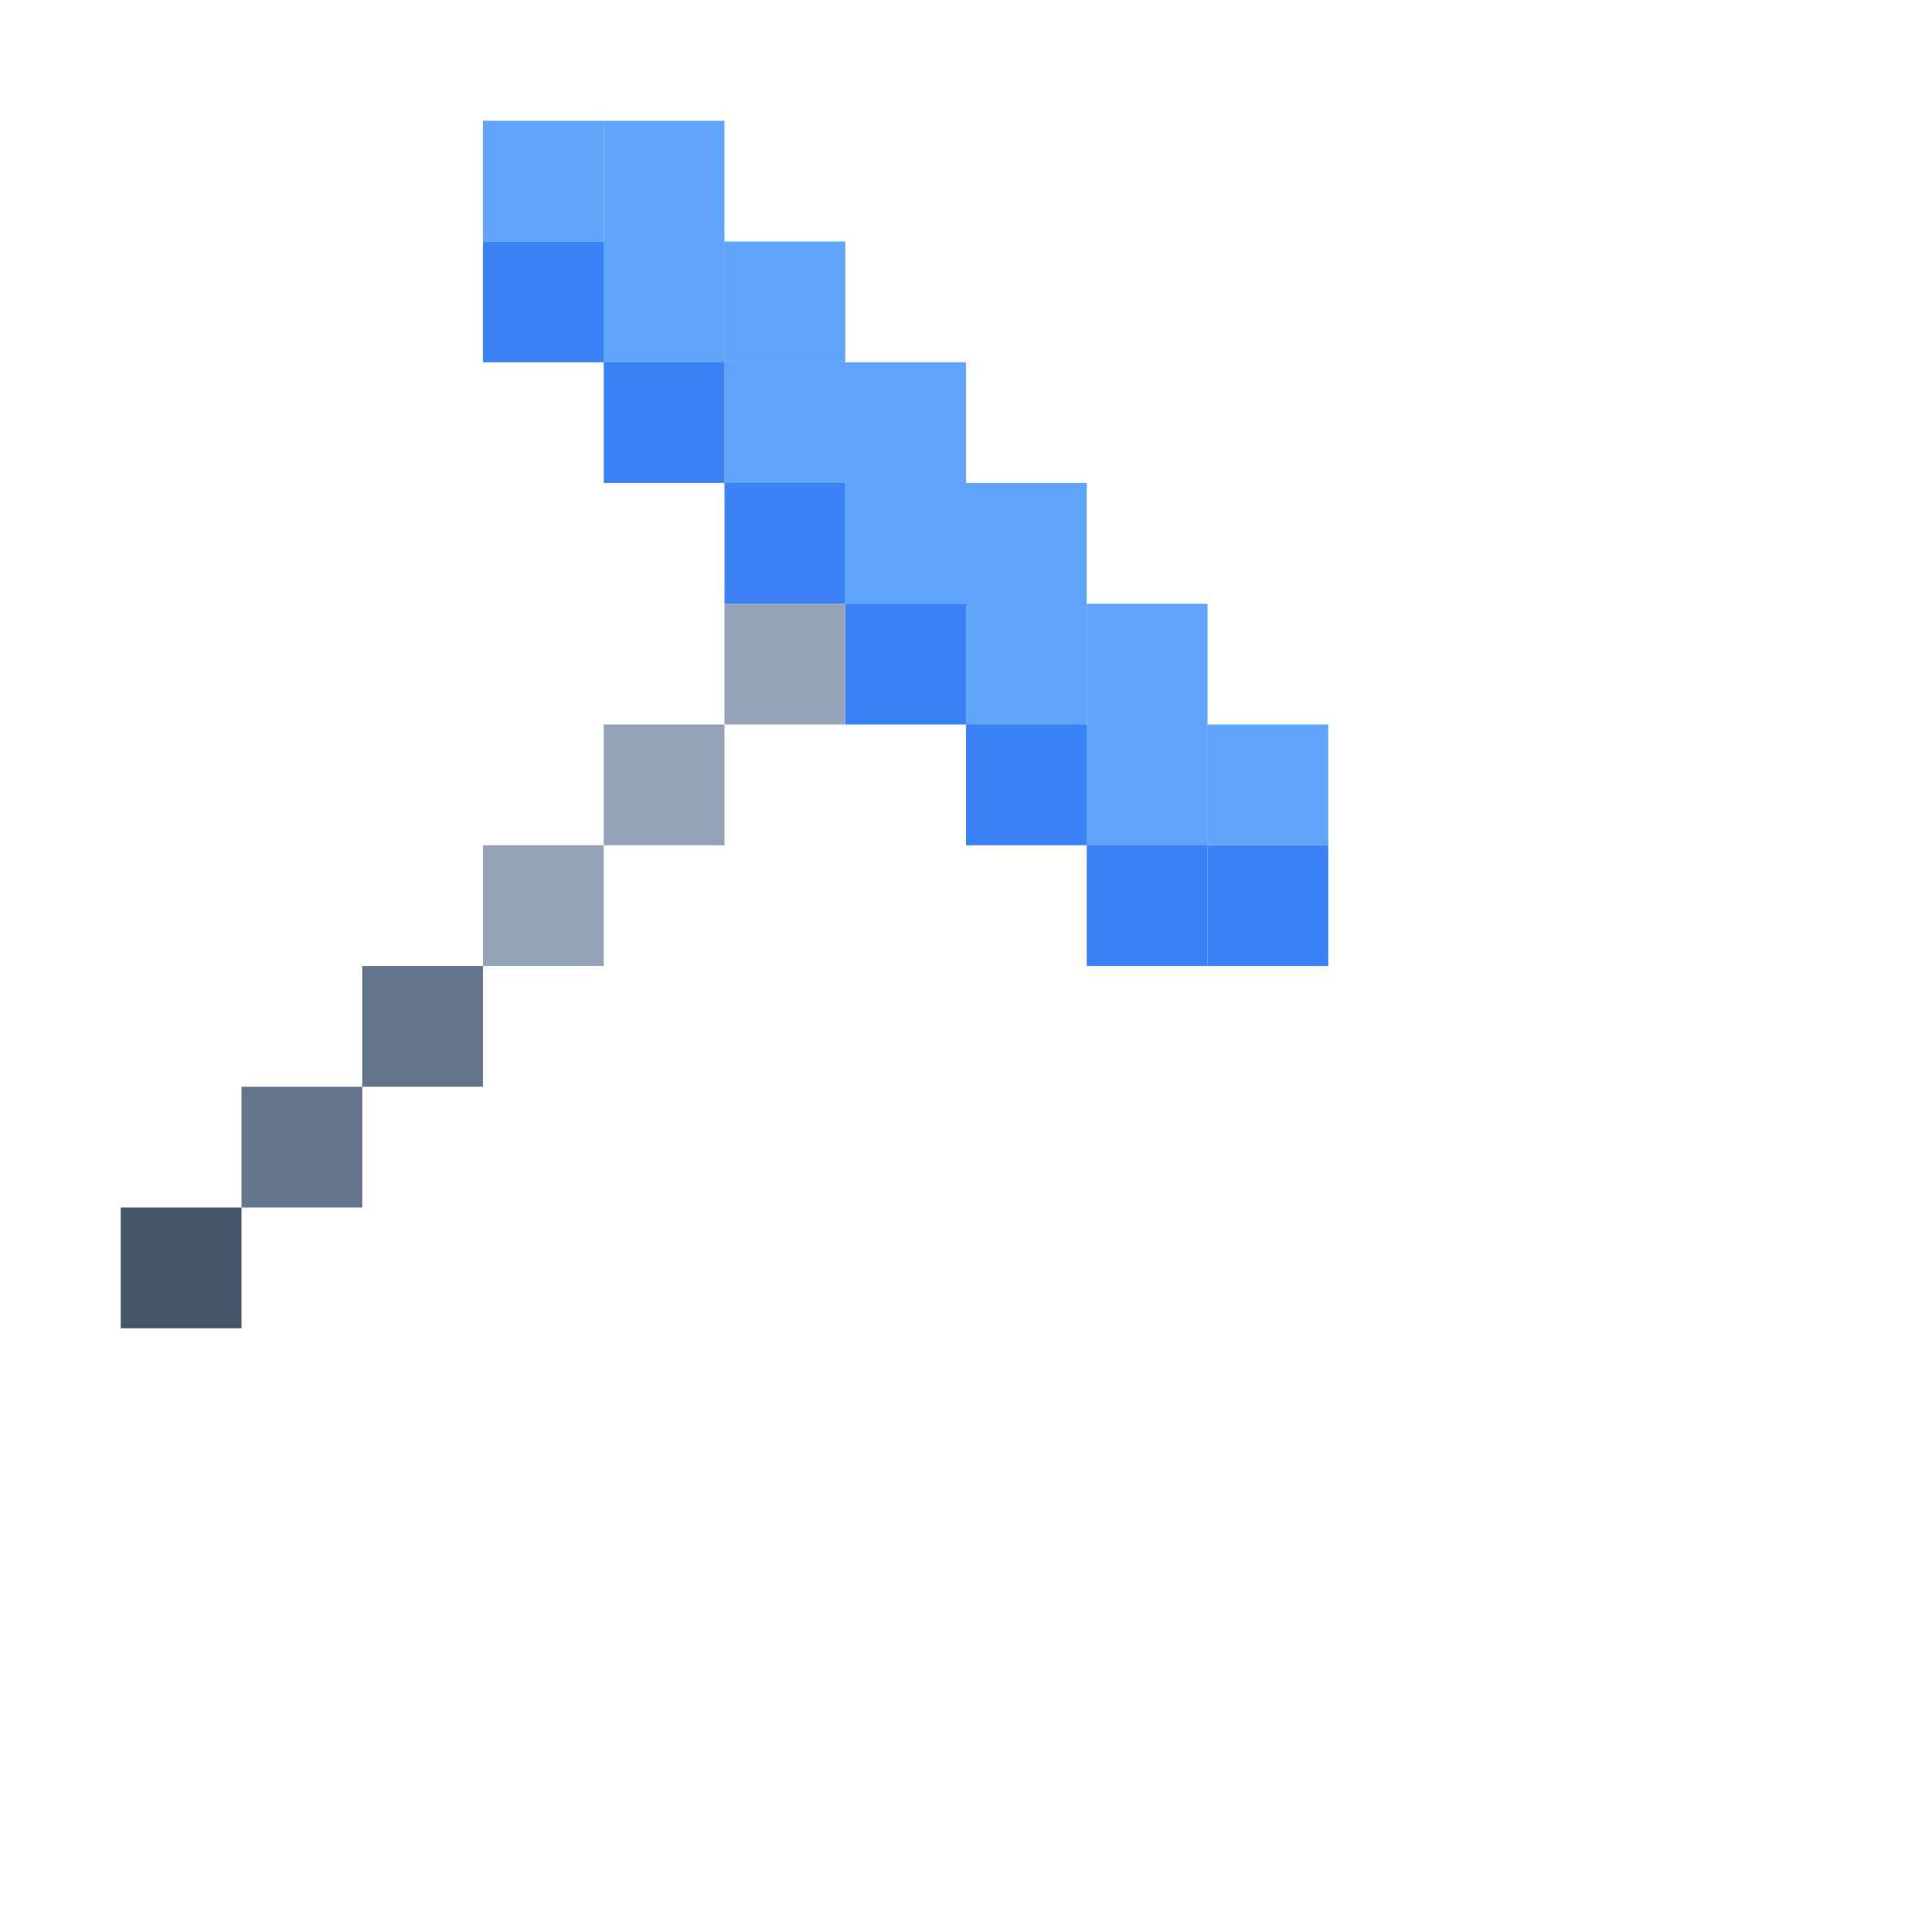
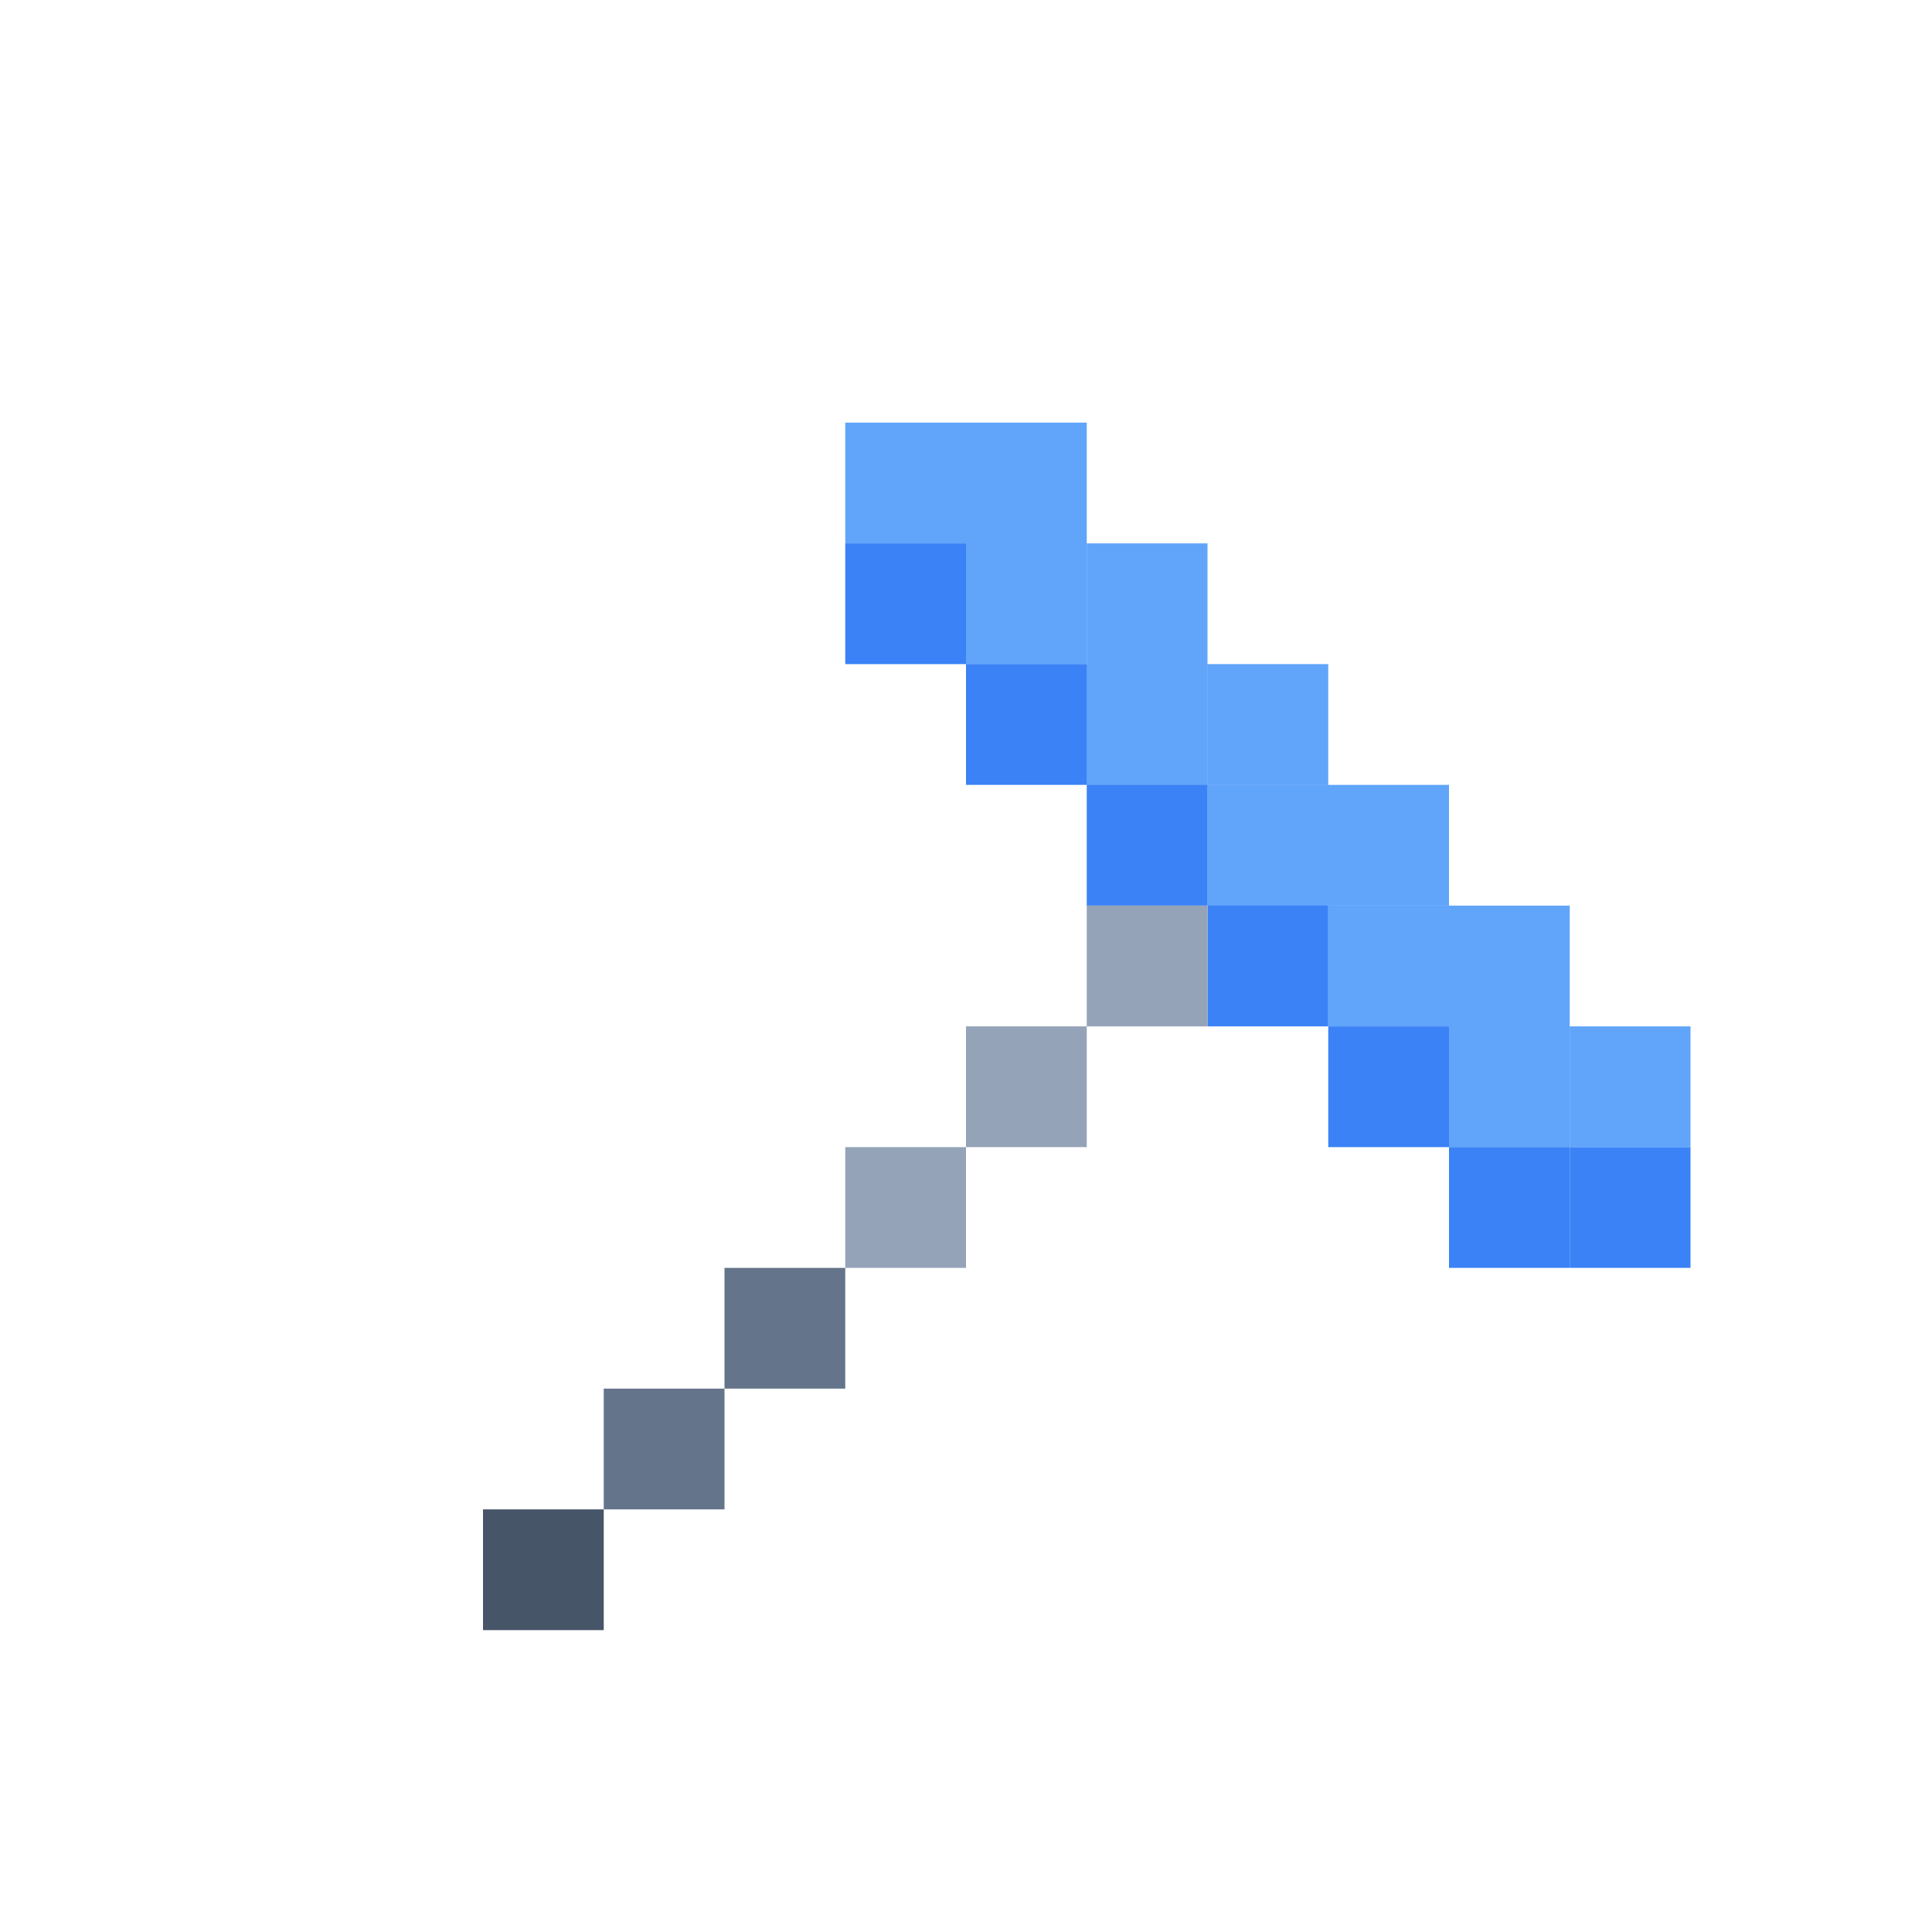
<svg xmlns="http://www.w3.org/2000/svg" viewBox="0 0 64 64">
-   <rect x="16" y="4" width="4" height="4" fill="#60a5fa" />
-   <rect x="20" y="4" width="4" height="4" fill="#60a5fa" />
-   <rect x="16" y="8" width="4" height="4" fill="#3b82f6" />
-   <rect x="20" y="8" width="4" height="4" fill="#3b82f6" />
-   <rect x="20" y="8" width="4" height="4" fill="#60a5fa" />
-   <rect x="24" y="8" width="4" height="4" fill="#60a5fa" />
-   <rect x="20" y="12" width="4" height="4" fill="#3b82f6" />
-   <rect x="24" y="12" width="4" height="4" fill="#3b82f6" />
-   <rect x="24" y="12" width="4" height="4" fill="#60a5fa" />
-   <rect x="28" y="12" width="4" height="4" fill="#60a5fa" />
-   <rect x="24" y="16" width="4" height="4" fill="#3b82f6" />
-   <rect x="28" y="16" width="4" height="4" fill="#3b82f6" />
-   <rect x="28" y="16" width="4" height="4" fill="#60a5fa" />
-   <rect x="32" y="16" width="4" height="4" fill="#60a5fa" />
-   <rect x="28" y="20" width="4" height="4" fill="#3b82f6" />
-   <rect x="32" y="20" width="4" height="4" fill="#3b82f6" />
-   <rect x="32" y="20" width="4" height="4" fill="#60a5fa" />
-   <rect x="36" y="20" width="4" height="4" fill="#60a5fa" />
-   <rect x="32" y="24" width="4" height="4" fill="#3b82f6" />
-   <rect x="36" y="24" width="4" height="4" fill="#3b82f6" />
-   <rect x="36" y="24" width="4" height="4" fill="#60a5fa" />
-   <rect x="40" y="24" width="4" height="4" fill="#60a5fa" />
-   <rect x="36" y="28" width="4" height="4" fill="#3b82f6" />
-   <rect x="40" y="28" width="4" height="4" fill="#3b82f6" />
-   <rect x="24" y="20" width="4" height="4" fill="#94a3b8" />
-   <rect x="20" y="24" width="4" height="4" fill="#94a3b8" />
-   <rect x="16" y="28" width="4" height="4" fill="#94a3b8" />
-   <rect x="12" y="32" width="4" height="4" fill="#64748b" />
-   <rect x="8" y="36" width="4" height="4" fill="#64748b" />
-   <rect x="4" y="40" width="4" height="4" fill="#475569" />
+   <rect x="28" y="14" width="4" height="4" fill="#60a5fa" />
+   <rect x="32" y="14" width="4" height="4" fill="#60a5fa" />
+   <rect x="28" y="18" width="4" height="4" fill="#3b82f6" />
+   <rect x="32" y="18" width="4" height="4" fill="#3b82f6" />
+   <rect x="32" y="18" width="4" height="4" fill="#60a5fa" />
+   <rect x="36" y="18" width="4" height="4" fill="#60a5fa" />
+   <rect x="32" y="22" width="4" height="4" fill="#3b82f6" />
+   <rect x="36" y="22" width="4" height="4" fill="#3b82f6" />
+   <rect x="36" y="22" width="4" height="4" fill="#60a5fa" />
+   <rect x="40" y="22" width="4" height="4" fill="#60a5fa" />
+   <rect x="36" y="26" width="4" height="4" fill="#3b82f6" />
+   <rect x="40" y="26" width="4" height="4" fill="#3b82f6" />
+   <rect x="40" y="26" width="4" height="4" fill="#60a5fa" />
+   <rect x="44" y="26" width="4" height="4" fill="#60a5fa" />
+   <rect x="40" y="30" width="4" height="4" fill="#3b82f6" />
+   <rect x="44" y="30" width="4" height="4" fill="#3b82f6" />
+   <rect x="44" y="30" width="4" height="4" fill="#60a5fa" />
+   <rect x="48" y="30" width="4" height="4" fill="#60a5fa" />
+   <rect x="44" y="34" width="4" height="4" fill="#3b82f6" />
+   <rect x="48" y="34" width="4" height="4" fill="#3b82f6" />
+   <rect x="48" y="34" width="4" height="4" fill="#60a5fa" />
+   <rect x="52" y="34" width="4" height="4" fill="#60a5fa" />
+   <rect x="48" y="38" width="4" height="4" fill="#3b82f6" />
+   <rect x="52" y="38" width="4" height="4" fill="#3b82f6" />
+   <rect x="36" y="30" width="4" height="4" fill="#94a3b8" />
+   <rect x="32" y="34" width="4" height="4" fill="#94a3b8" />
+   <rect x="28" y="38" width="4" height="4" fill="#94a3b8" />
+   <rect x="24" y="42" width="4" height="4" fill="#64748b" />
+   <rect x="20" y="46" width="4" height="4" fill="#64748b" />
+   <rect x="16" y="50" width="4" height="4" fill="#475569" />
</svg>
